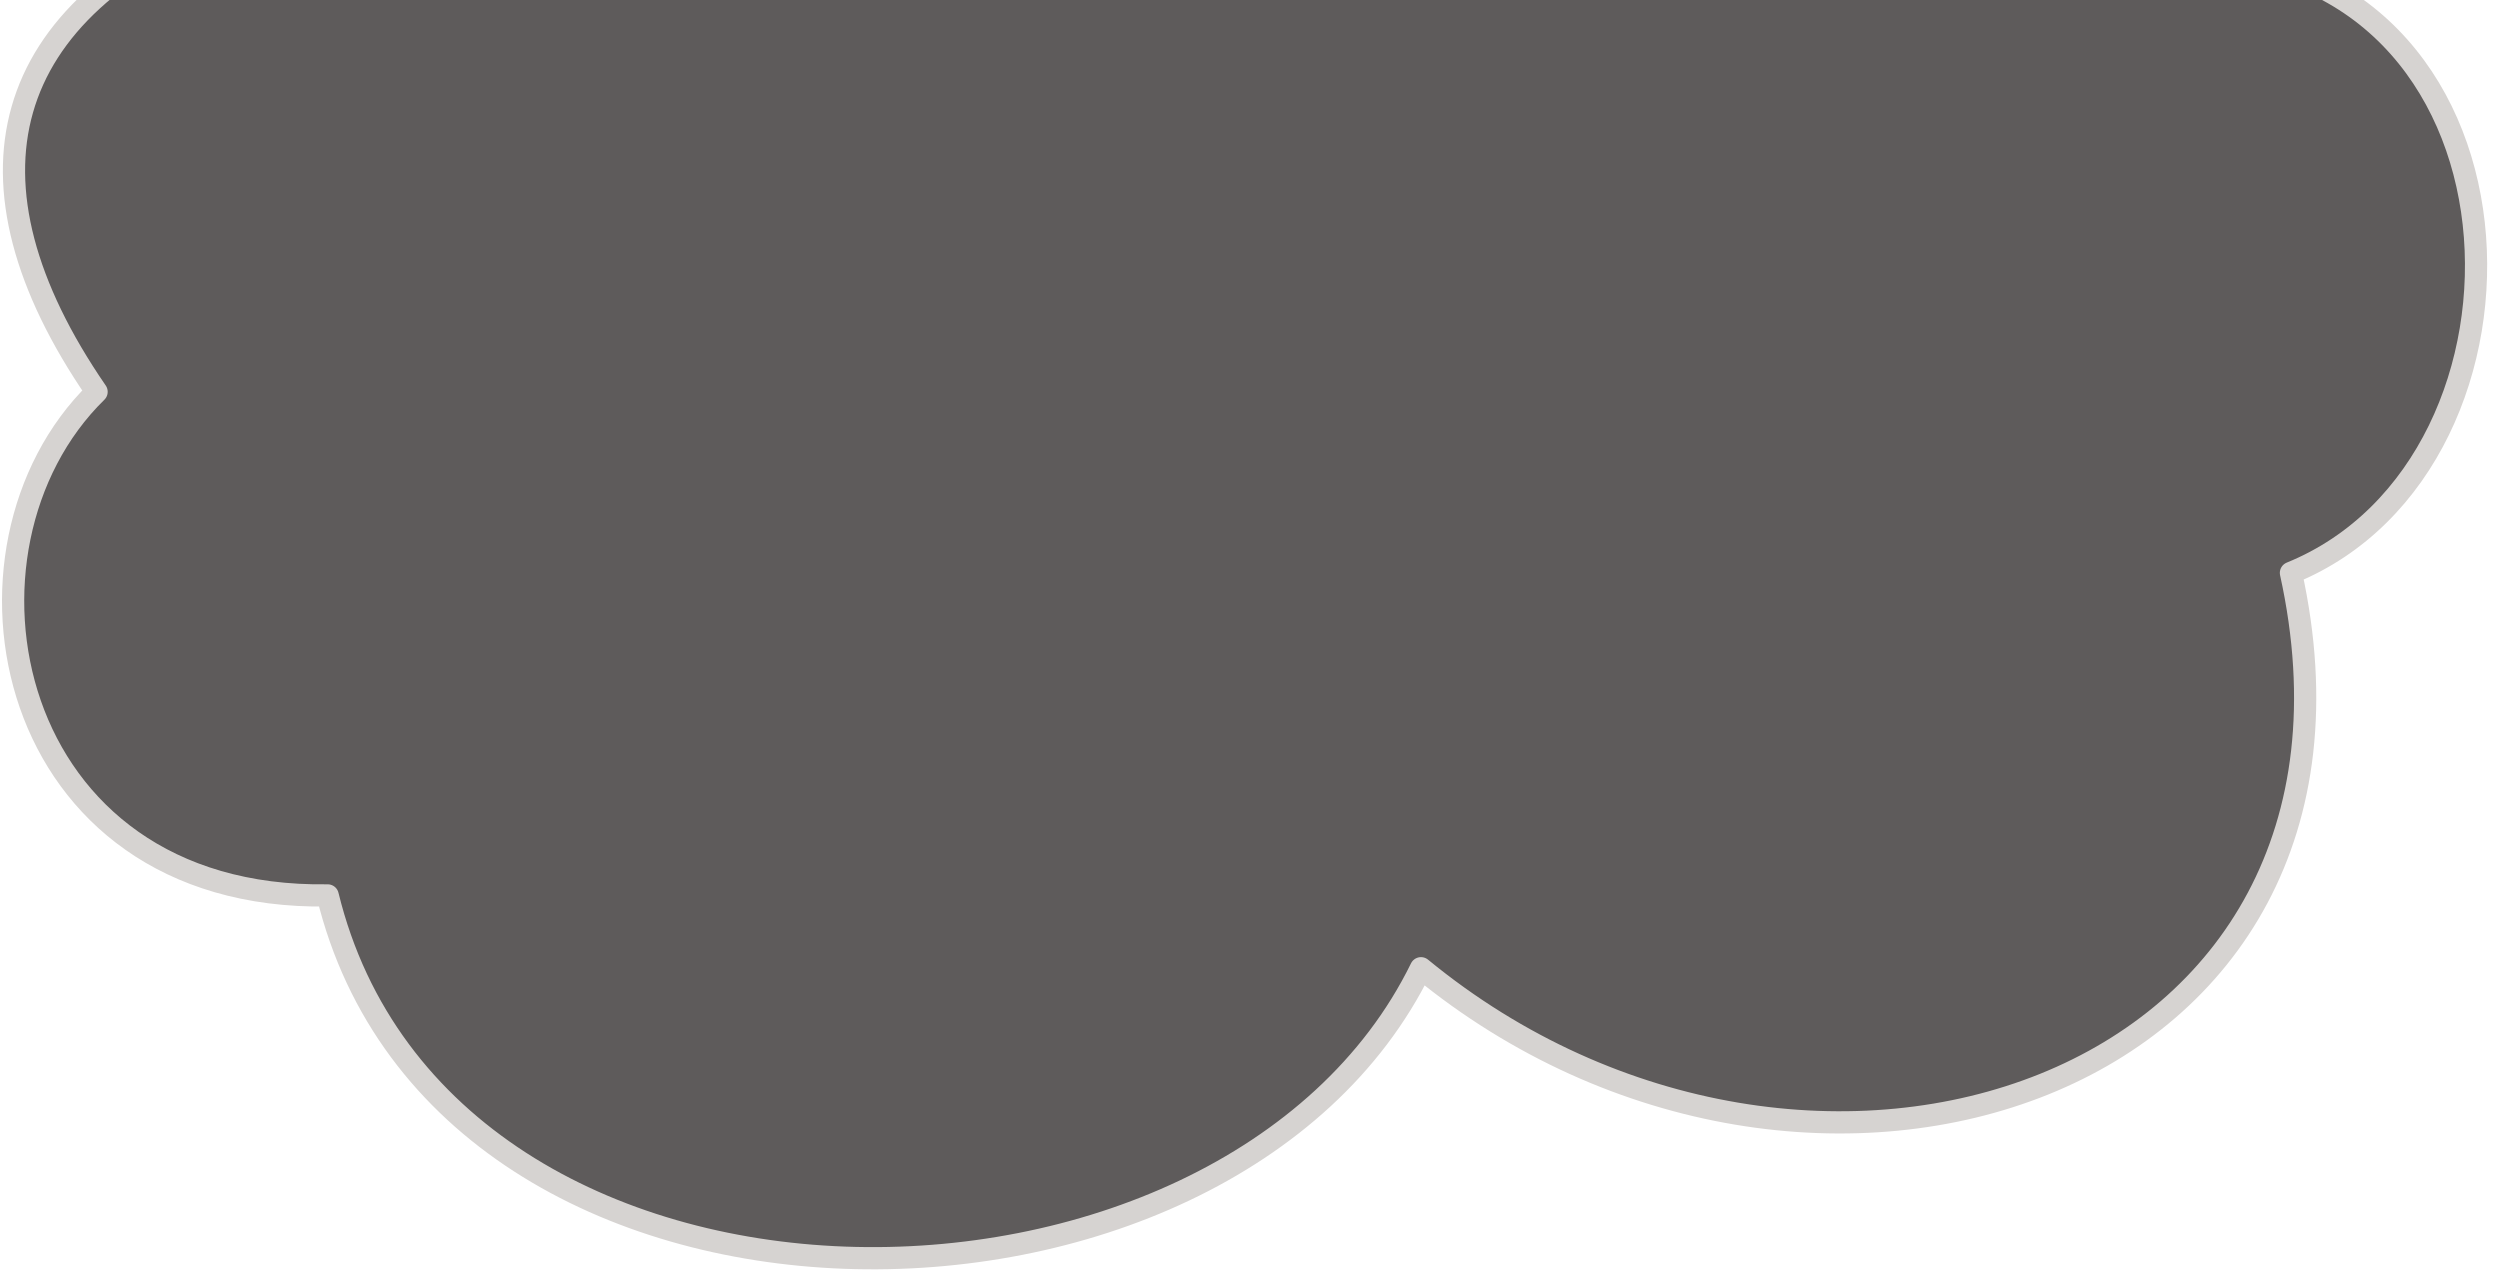
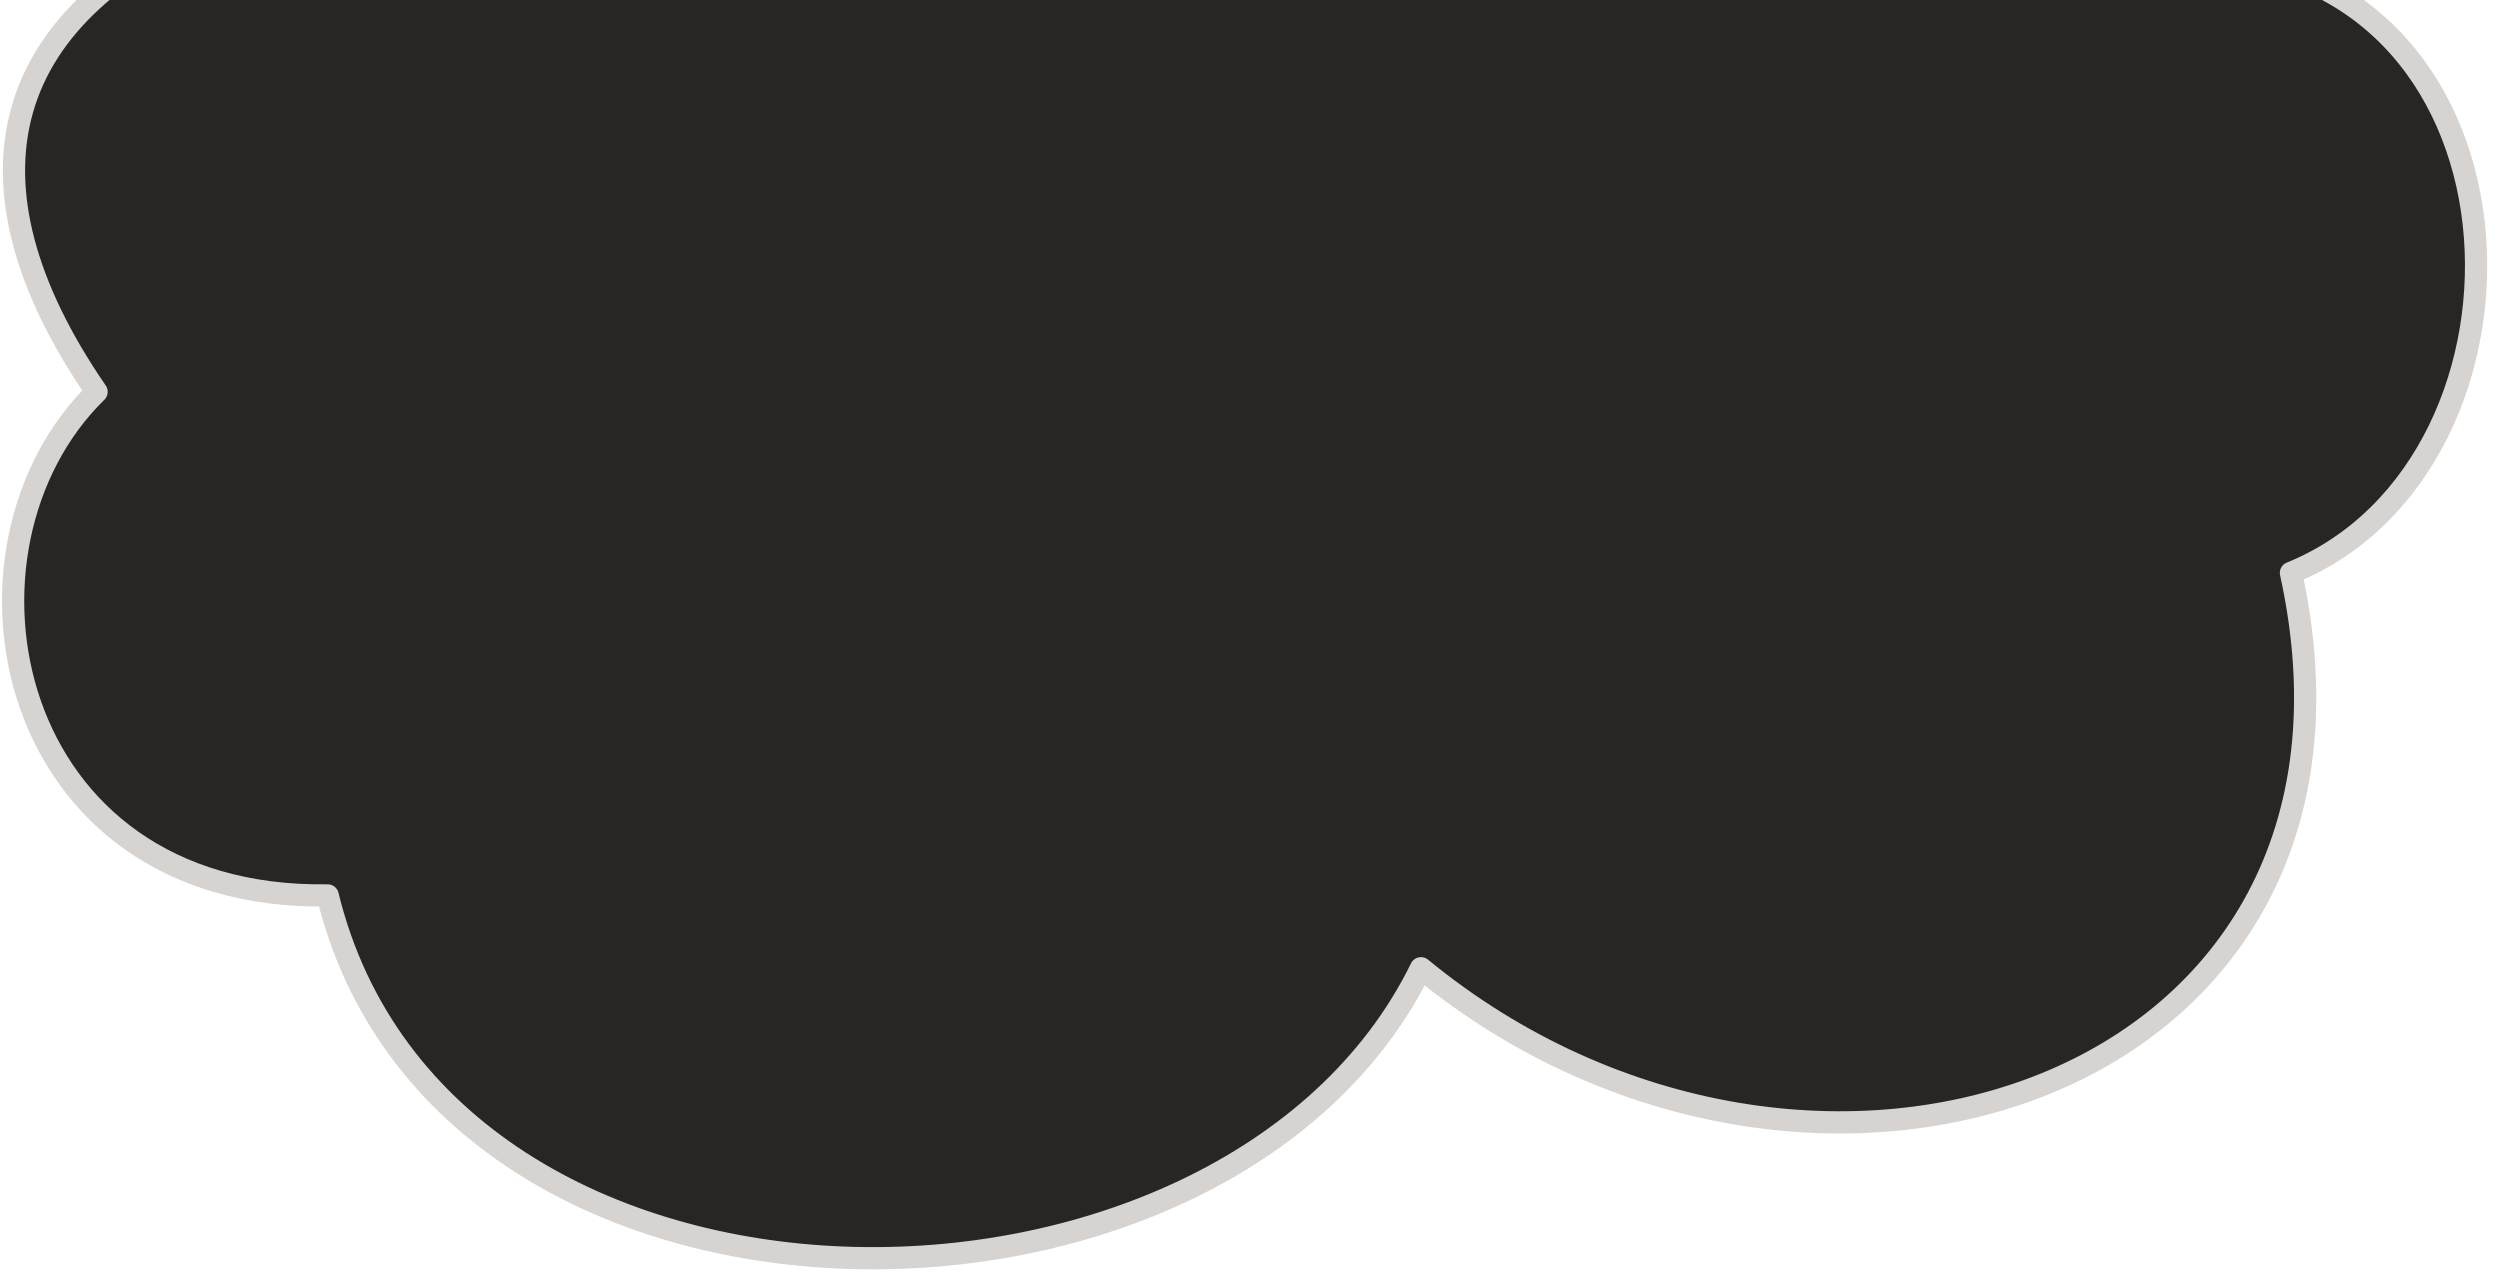
<svg xmlns="http://www.w3.org/2000/svg" width="225" height="115" viewBox="0 0 59.531 30.427" version="1.1" id="svg1">
  <defs id="defs1" />
  <g id="layer1" transform="translate(-5.027083)">
-     <path style="fill:#292524;fill-opacity:0.75;stroke:#d6d3d1;stroke-width:0.529;stroke-linecap:round;stroke-linejoin:round;stroke-dasharray:none;stroke-opacity:1" d="M 10.596,-1.976 C 4.981,0.207 3.867,4.297 7.327,9.33 3.519,13.059 5.092,21.439 12.83,21.322 c 2.751,11.26 21.41,11.168 26.034,1.734 9.235,7.583 23.428,2.919 20.716,-9.414 6.436,-2.618 6.028,-14.676 -2.569,-14.676" id="path3" />
+     <path style="fill:#292524;fill-opacity:1;stroke:#d6d3d1;stroke-width:0.529;stroke-linecap:round;stroke-linejoin:round;stroke-dasharray:none;stroke-opacity:1" d="M 10.596,-1.976 C 4.981,0.207 3.867,4.297 7.327,9.33 3.519,13.059 5.092,21.439 12.83,21.322 c 2.751,11.26 21.41,11.168 26.034,1.734 9.235,7.583 23.428,2.919 20.716,-9.414 6.436,-2.618 6.028,-14.676 -2.569,-14.676" id="path3" />
  </g>
</svg>
